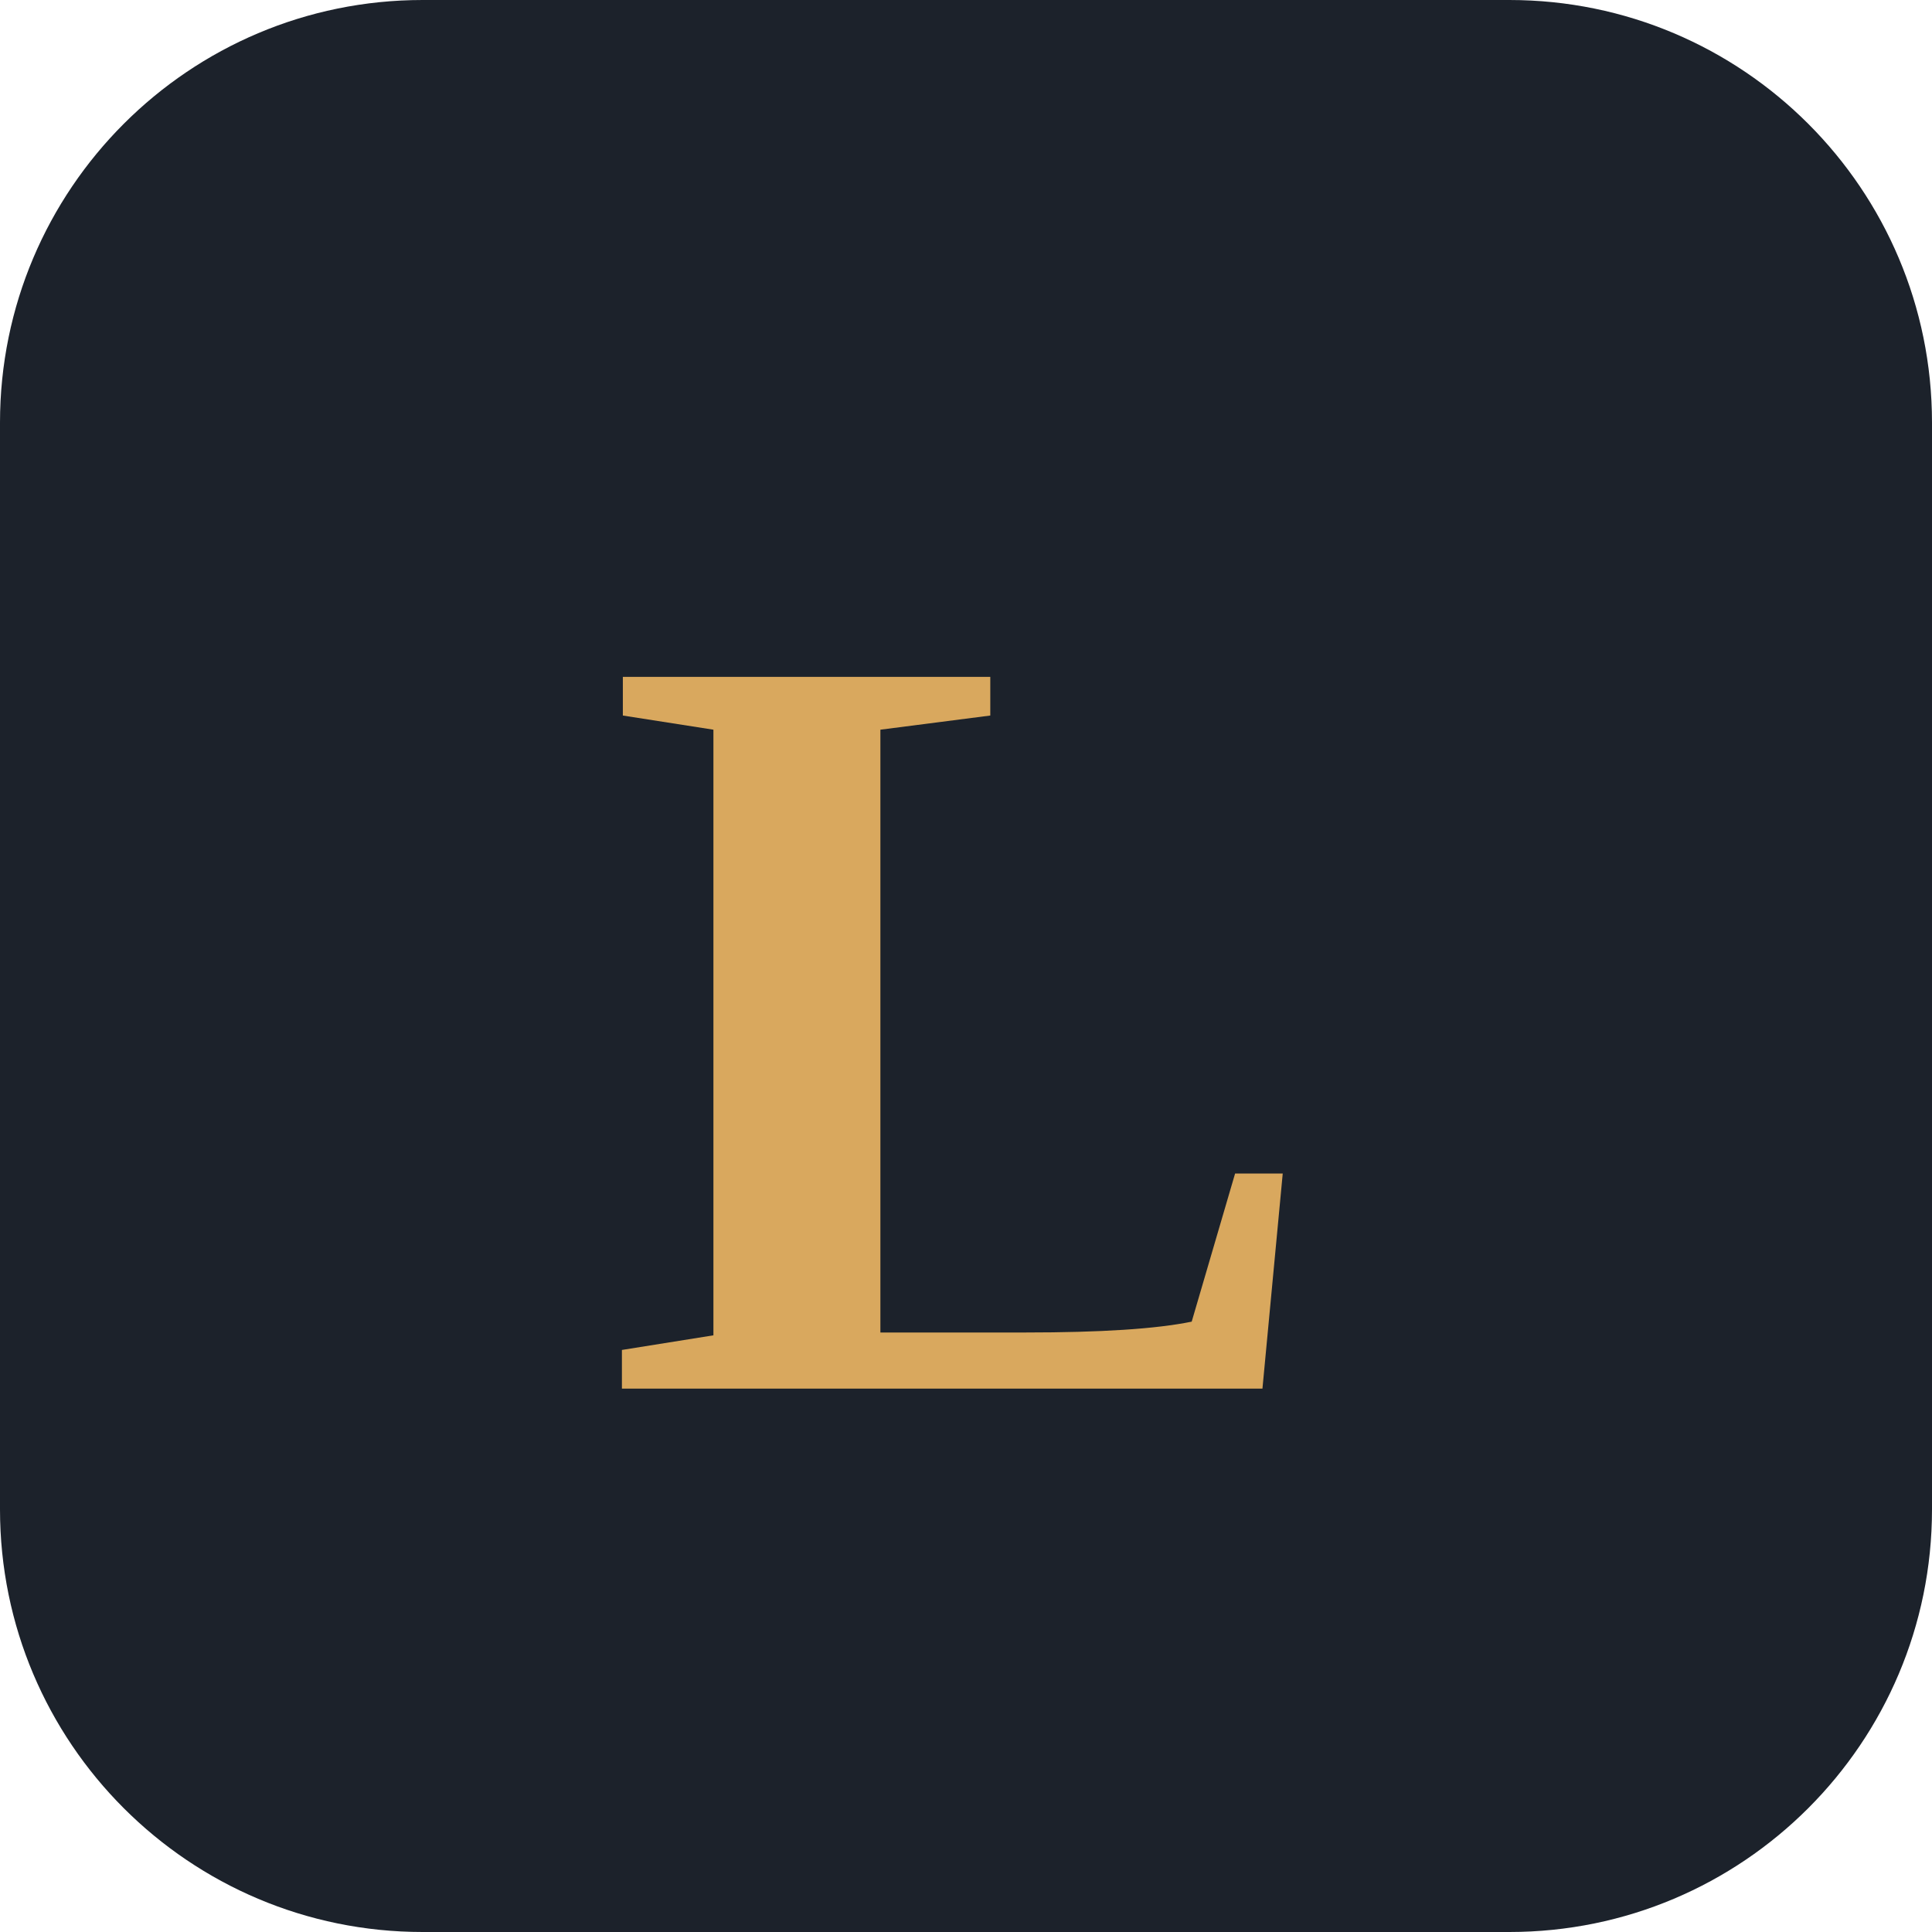
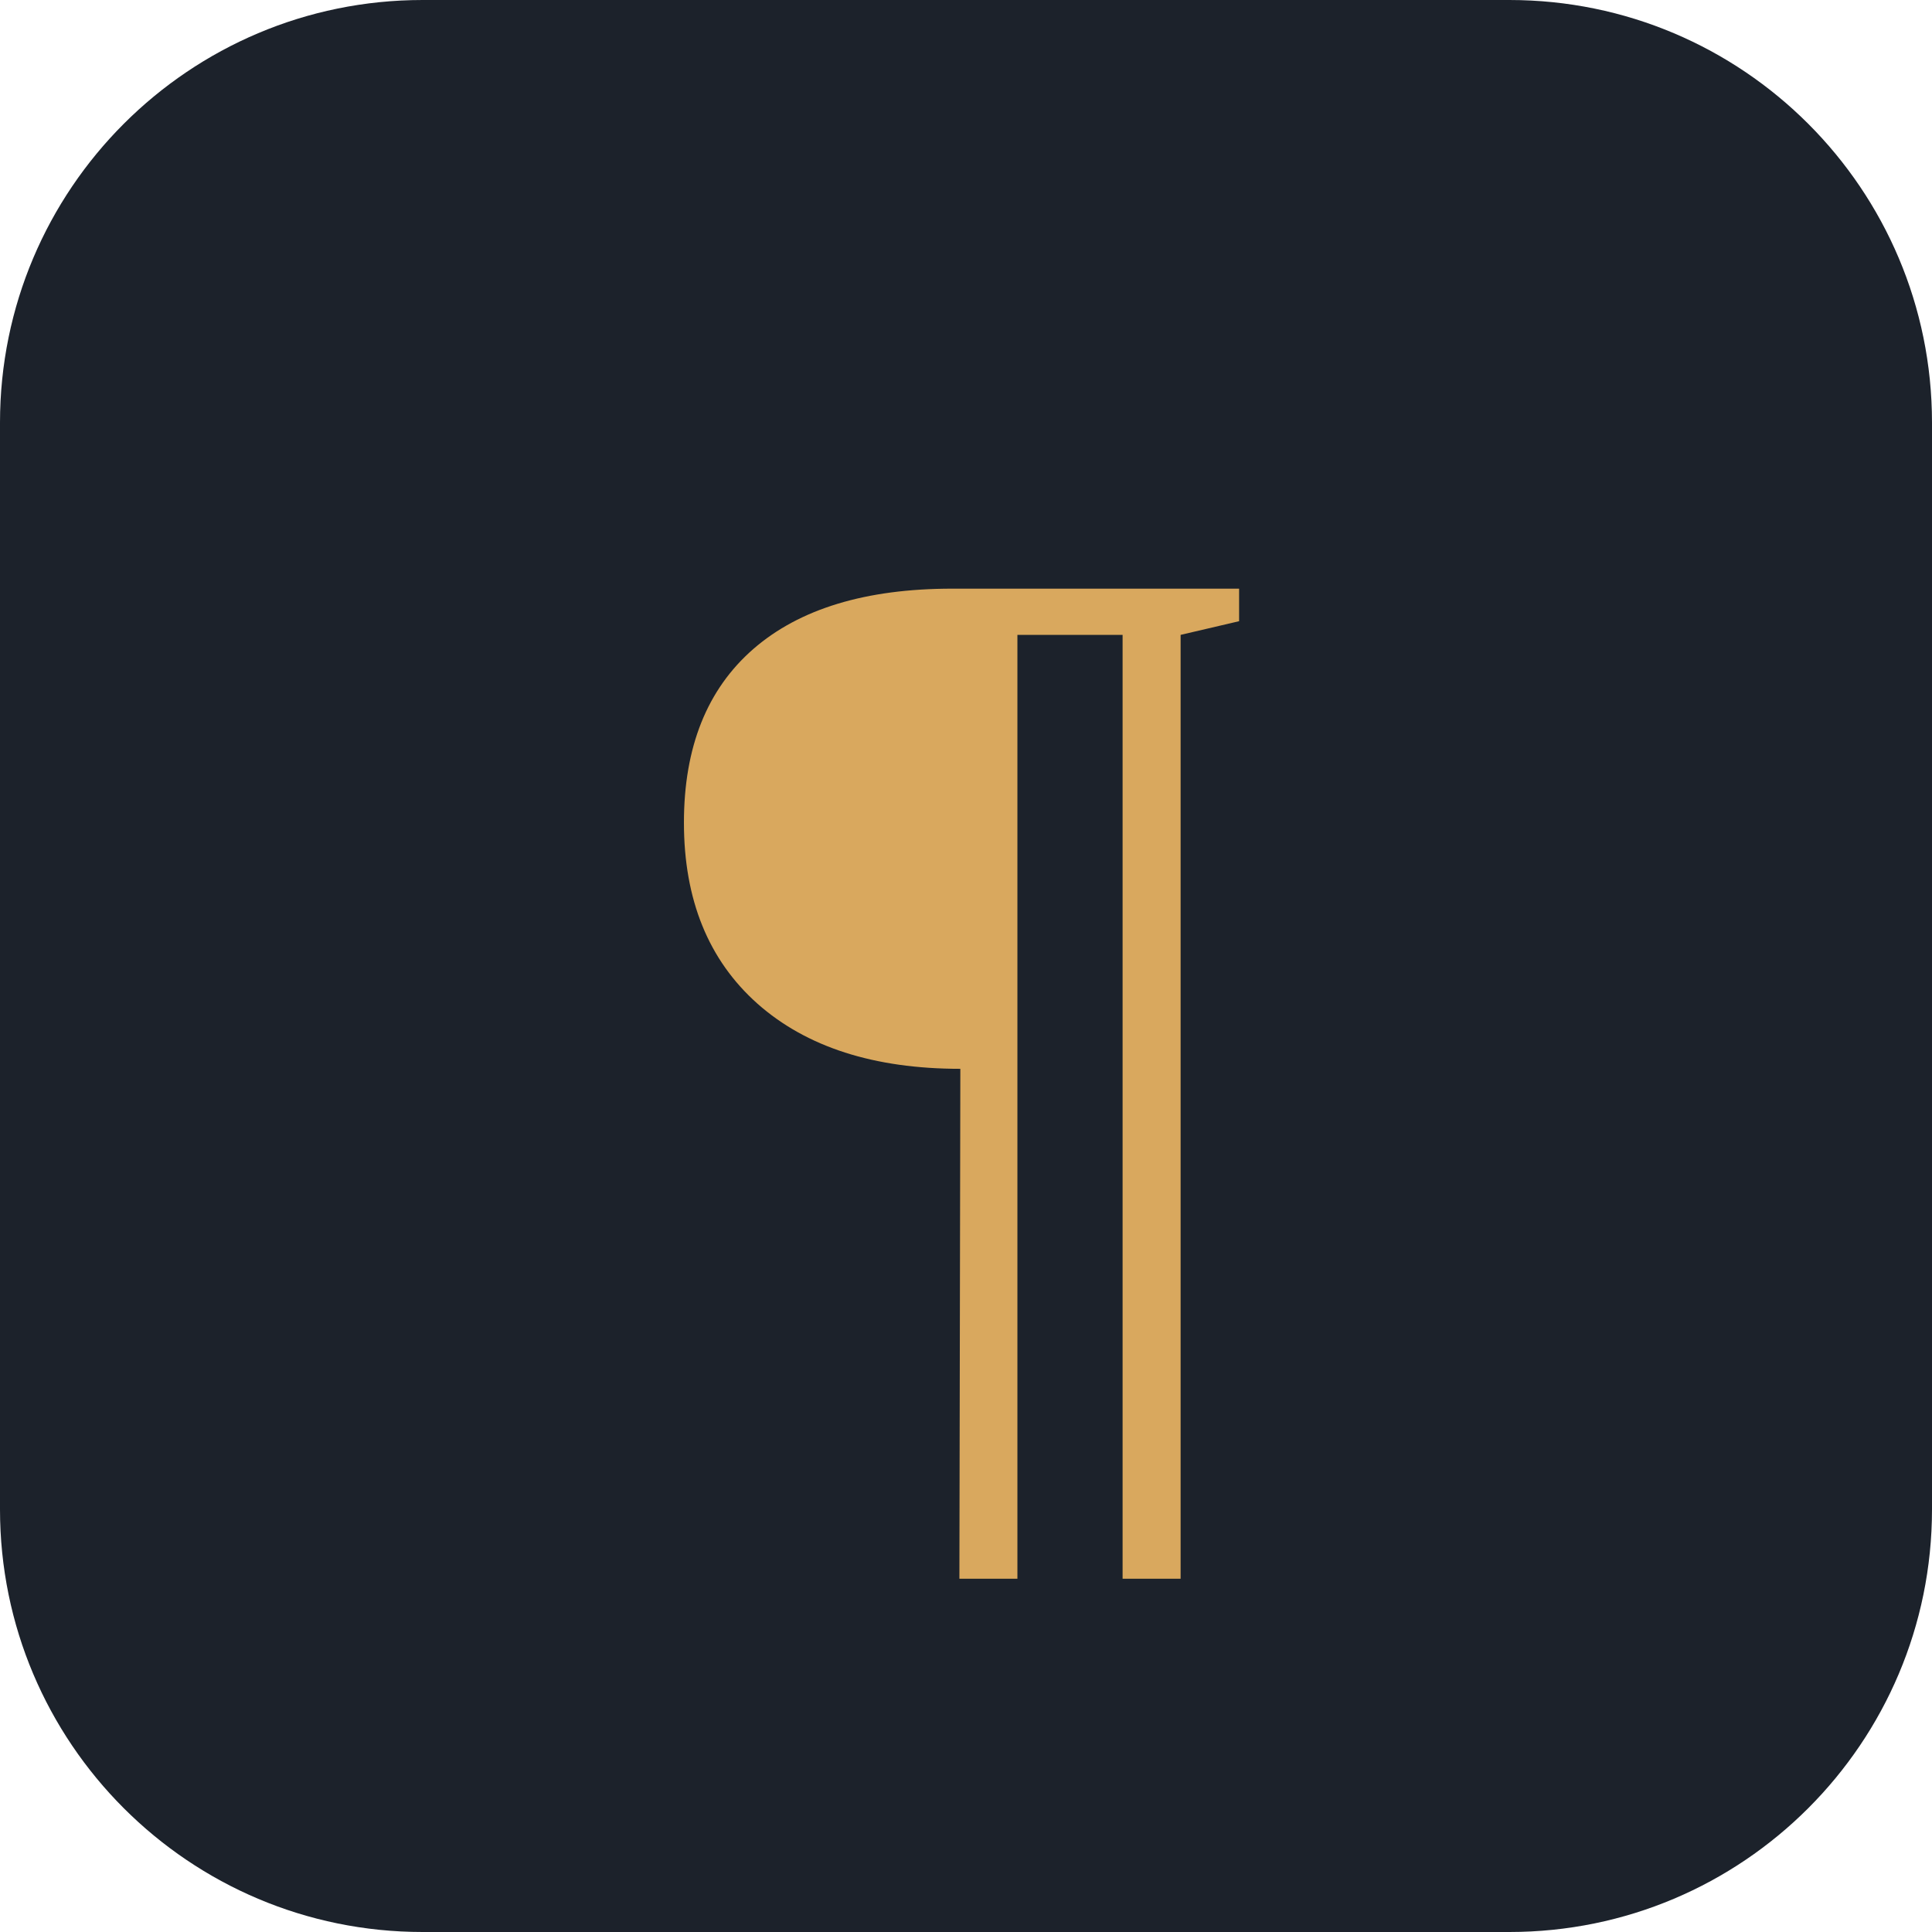
<svg xmlns="http://www.w3.org/2000/svg" viewBox="0 0 64 64">
  <rect width="64" height="64" rx="14" fill="#1C222B" />
-   <text x="32" y="46" font-family="Georgia,'Times New Roman',serif" font-size="36" font-weight="600" fill="#D9A85E" text-anchor="middle">L</text>
+   <text x="32" y="47" font-family="Georgia,'Times New Roman',serif" font-size="42" font-weight="500" fill="#D9A85E" text-anchor="middle">¶</text>
</svg>
